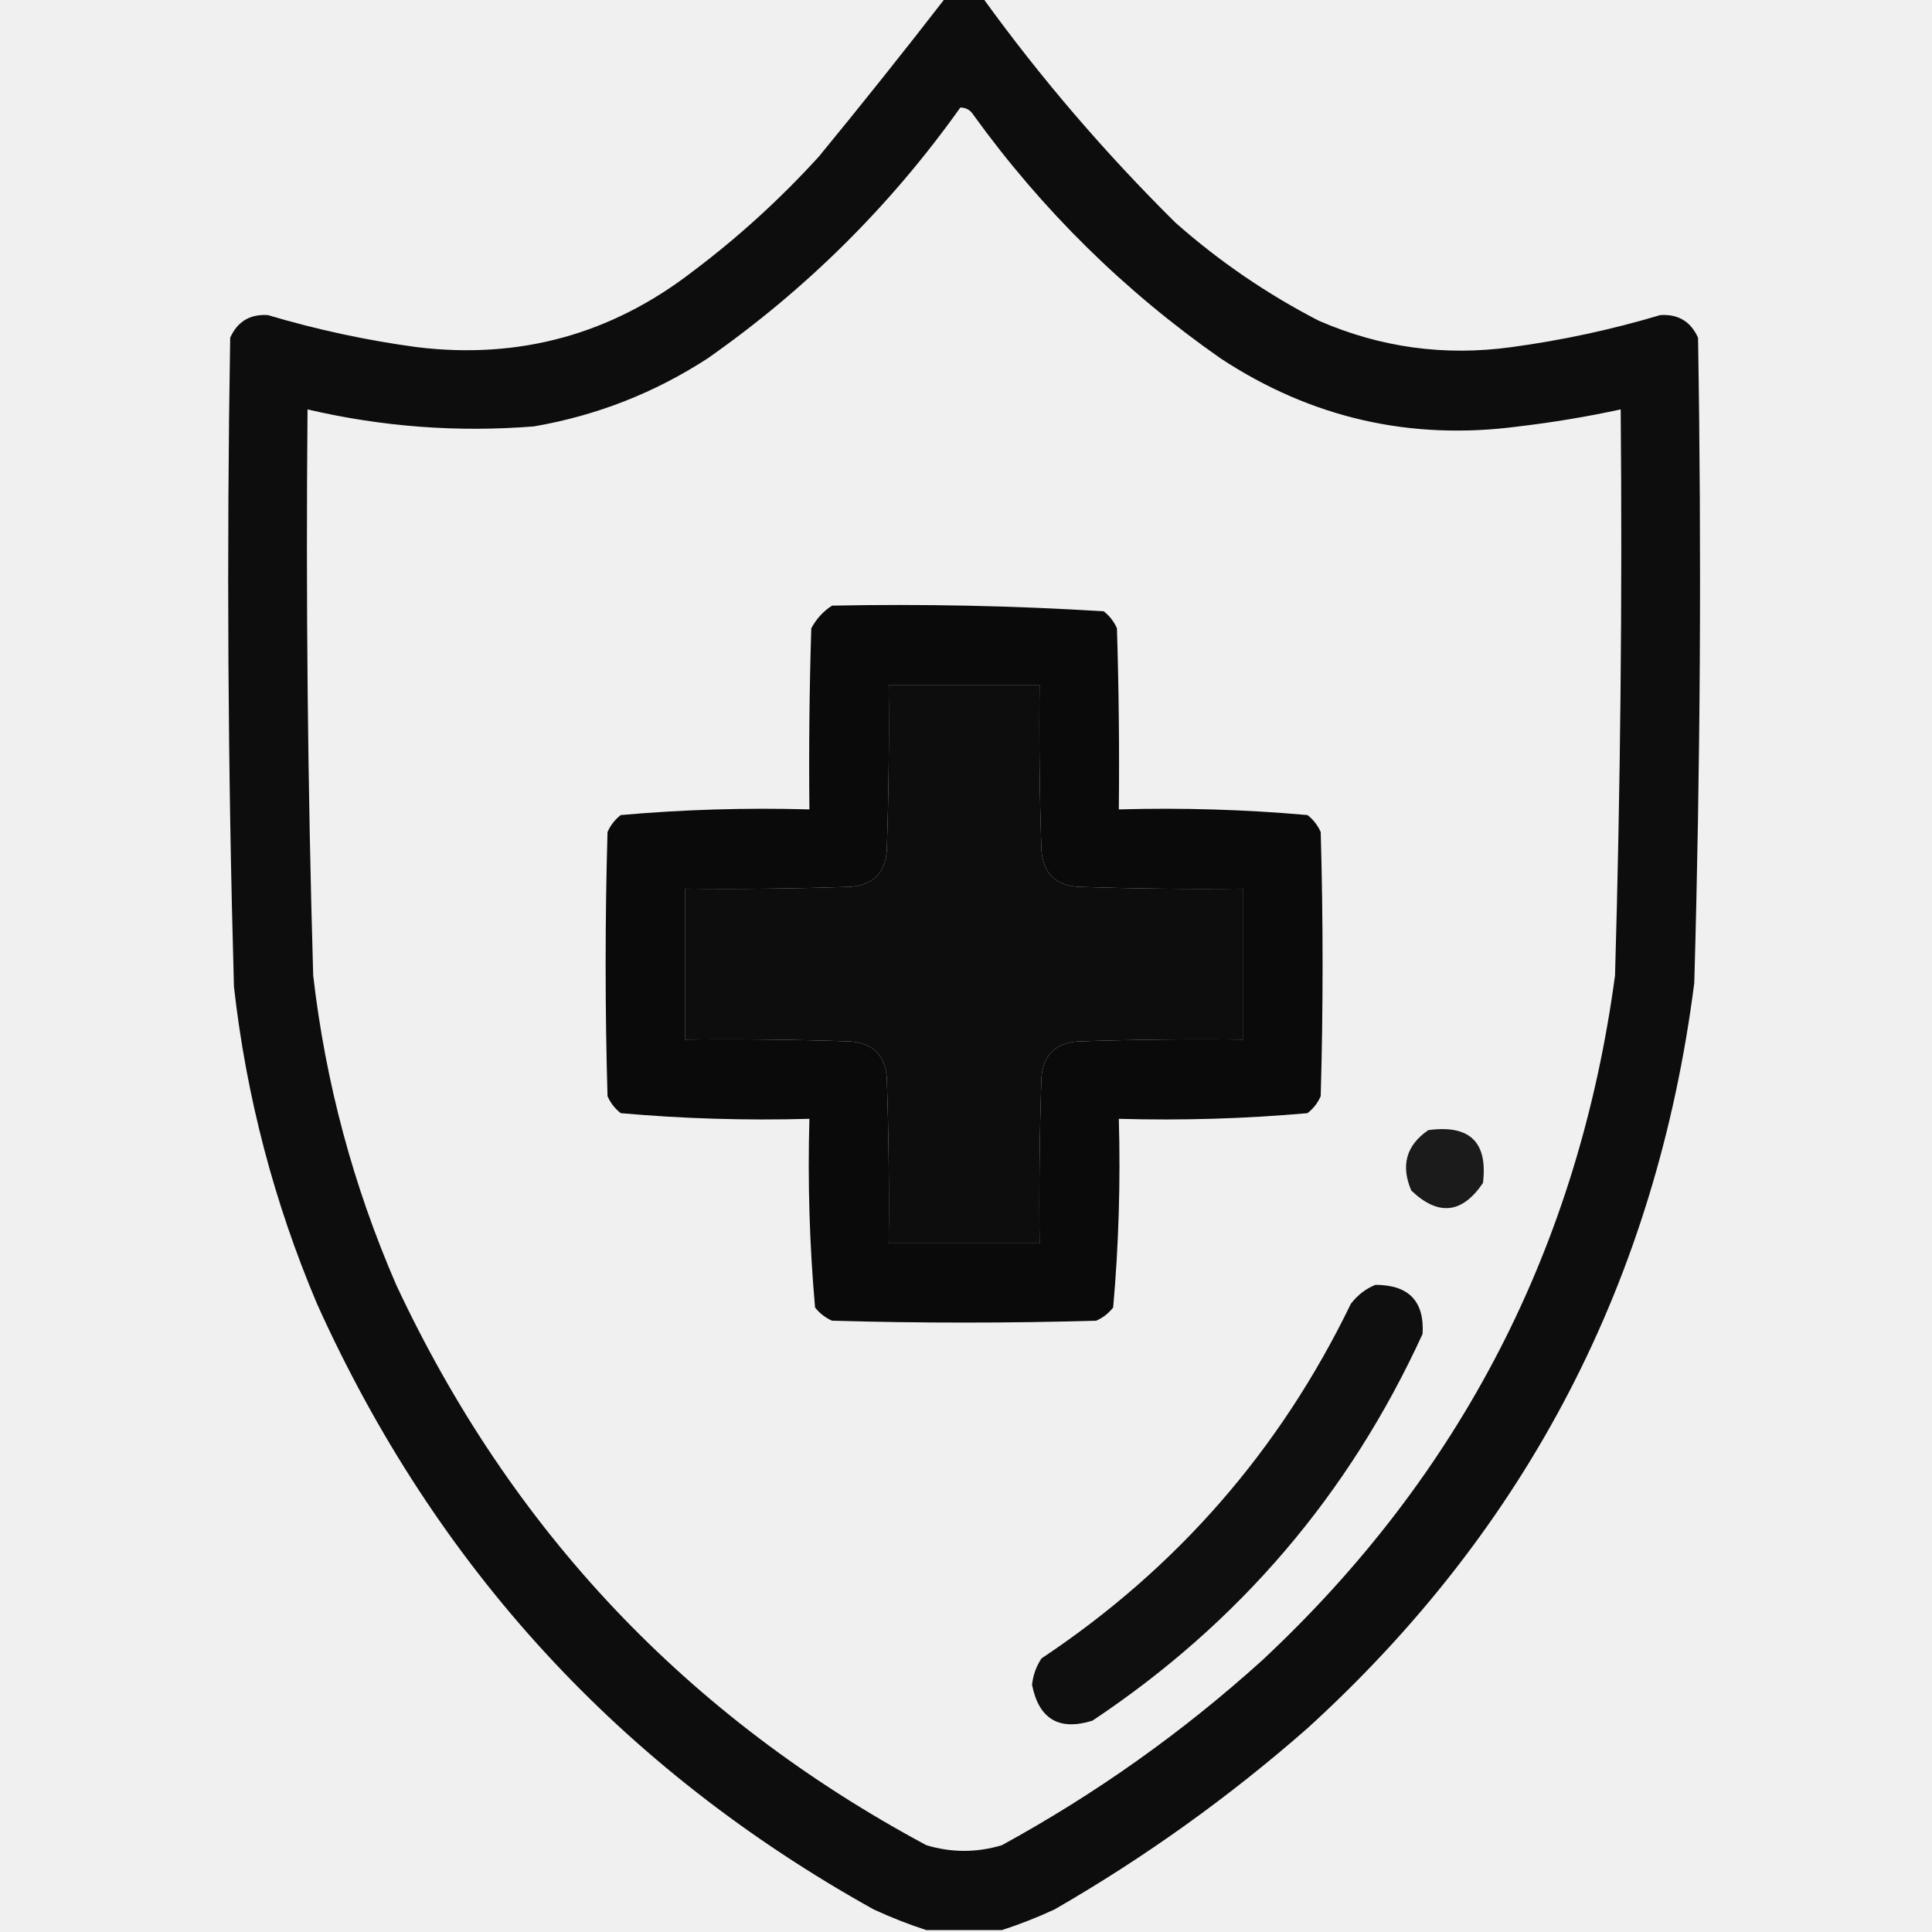
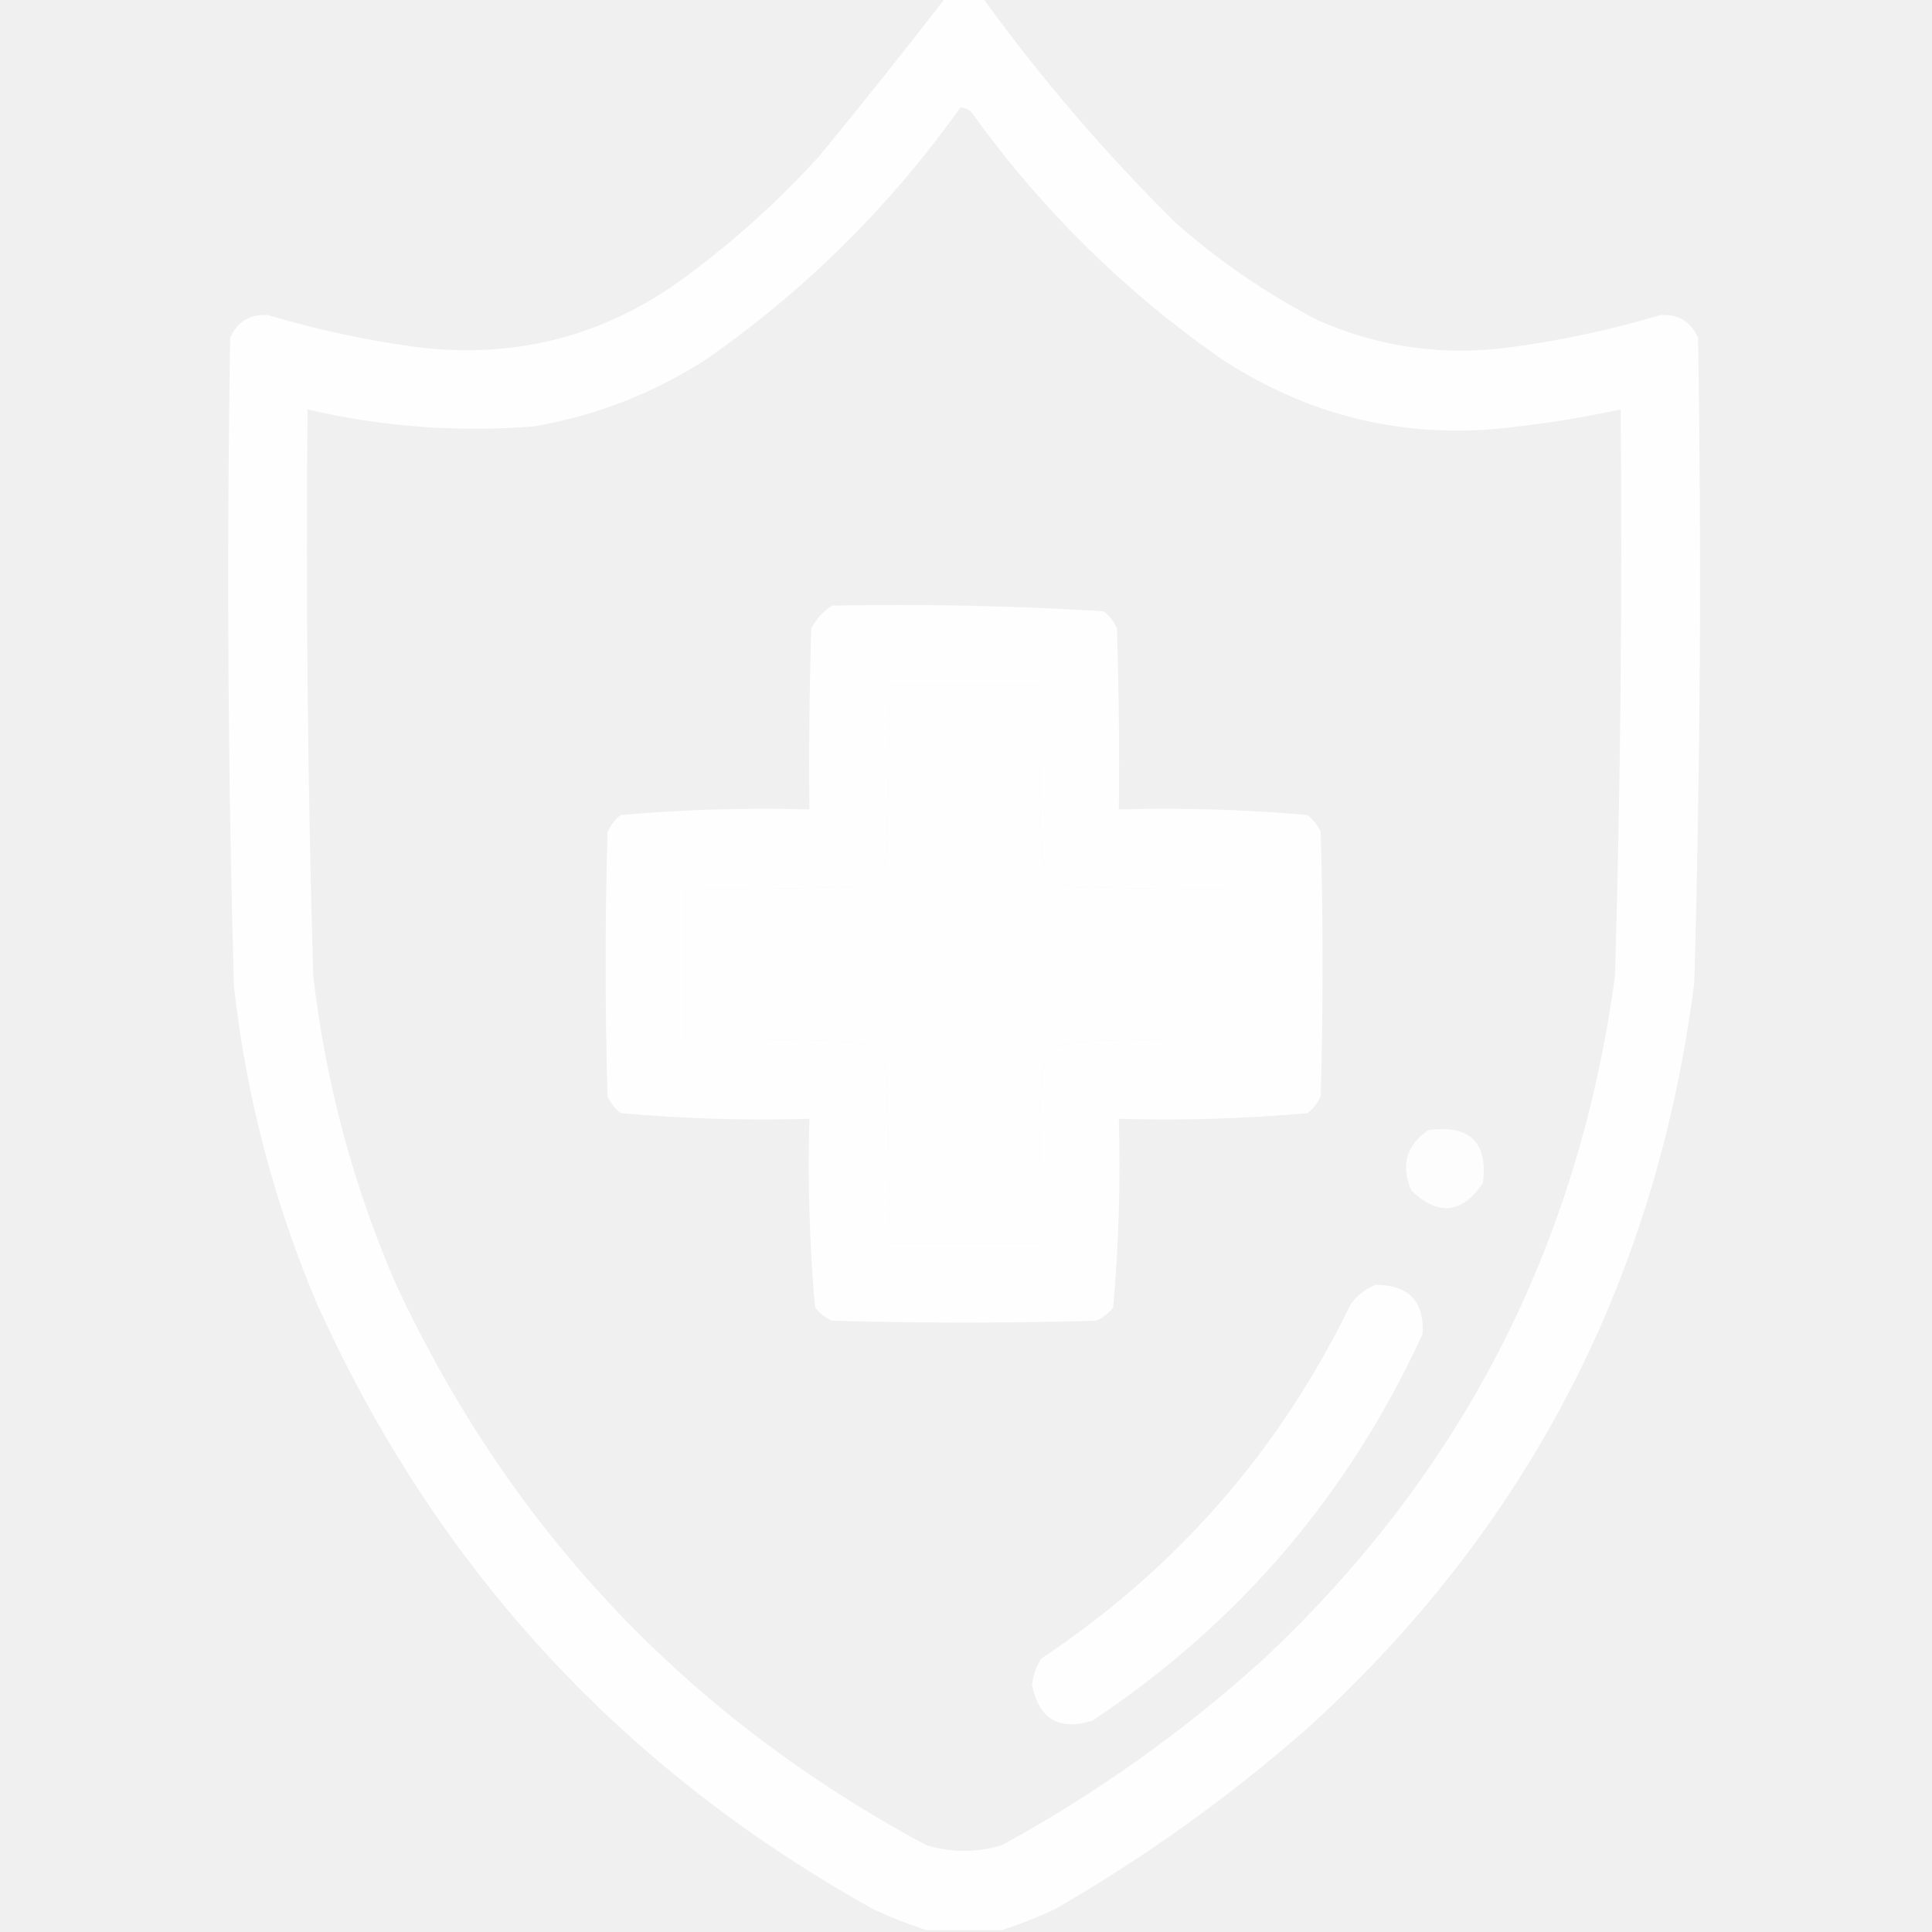
<svg xmlns="http://www.w3.org/2000/svg" version="1.1" width="512px" height="512px" style="shape-rendering:geometricPrecision; text-rendering:geometricPrecision; image-rendering:optimizeQuality; fill-rule:evenodd; clip-rule:evenodd">
  <g>
-     <path style="opacity:0.945" fill="currentColor" d="M 250.5,-0.5 C 253.833,-0.5 257.167,-0.5 260.5,-0.5C 275.734,20.588 292.734,40.422 311.5,59C 323.069,69.23 335.736,77.896 349.5,85C 365.808,92.098 382.808,94.431 400.5,92C 413.907,90.189 427.073,87.356 440,83.5C 444.732,83.198 448.065,85.198 450,89.5C 450.954,146.519 450.621,203.519 449,260.5C 438.955,339.098 404.788,404.931 346.5,458C 325.753,476.208 303.42,492.208 279.5,506C 274.841,508.158 270.175,509.991 265.5,511.5C 258.833,511.5 252.167,511.5 245.5,511.5C 240.825,509.991 236.159,508.158 231.5,506C 164.597,468.765 115.43,415.265 84,345.5C 72.604,318.584 65.271,290.584 62,261.5C 60.383,204.184 60.05,146.851 61,89.5C 62.935,85.198 66.268,83.198 71,83.5C 83.927,87.356 97.093,90.189 110.5,92C 137.618,95.291 161.952,88.624 183.5,72C 195.565,62.941 206.731,52.774 217,41.5C 228.441,27.576 239.608,13.576 250.5,-0.5 Z M 254.5,28.5 C 256.017,28.511 257.184,29.177 258,30.5C 276.208,55.708 298.041,77.208 323.5,95C 347.554,110.812 373.887,116.812 402.5,113C 411.586,111.93 420.586,110.43 429.5,108.5C 429.947,158.52 429.447,208.52 428,258.5C 418.344,330.317 387.177,390.817 334.5,440C 313.433,459.035 290.433,475.369 265.5,489C 258.833,491 252.167,491 245.5,489C 182.229,455.062 135.396,405.562 105,340.5C 93.611,314.278 86.277,286.944 83,258.5C 81.548,208.522 81.048,158.522 81.5,108.5C 101.244,113.114 121.244,114.614 141.5,113C 158.076,110.142 173.409,104.142 187.5,95C 213.667,76.666 236,54.499 254.5,28.5 Z M 235.5,181.5 C 248.833,181.5 262.167,181.5 275.5,181.5C 275.333,196.17 275.5,210.837 276,225.5C 276.5,231.333 279.667,234.5 285.5,235C 300.163,235.5 314.83,235.667 329.5,235.5C 329.5,248.833 329.5,262.167 329.5,275.5C 314.83,275.333 300.163,275.5 285.5,276C 279.667,276.5 276.5,279.667 276,285.5C 275.5,300.163 275.333,314.83 275.5,329.5C 262.167,329.5 248.833,329.5 235.5,329.5C 235.667,314.83 235.5,300.163 235,285.5C 234.5,279.667 231.333,276.5 225.5,276C 210.837,275.5 196.17,275.333 181.5,275.5C 181.5,262.167 181.5,248.833 181.5,235.5C 196.17,235.667 210.837,235.5 225.5,235C 231.333,234.5 234.5,231.333 235,225.5C 235.5,210.837 235.667,196.17 235.5,181.5 Z" />
+     <path style="opacity:0.945" fill="#ffffff" d="M 250.5,-0.5 C 253.833,-0.5 257.167,-0.5 260.5,-0.5C 275.734,20.588 292.734,40.422 311.5,59C 323.069,69.23 335.736,77.896 349.5,85C 365.808,92.098 382.808,94.431 400.5,92C 413.907,90.189 427.073,87.356 440,83.5C 444.732,83.198 448.065,85.198 450,89.5C 450.954,146.519 450.621,203.519 449,260.5C 438.955,339.098 404.788,404.931 346.5,458C 325.753,476.208 303.42,492.208 279.5,506C 274.841,508.158 270.175,509.991 265.5,511.5C 258.833,511.5 252.167,511.5 245.5,511.5C 240.825,509.991 236.159,508.158 231.5,506C 164.597,468.765 115.43,415.265 84,345.5C 72.604,318.584 65.271,290.584 62,261.5C 60.383,204.184 60.05,146.851 61,89.5C 62.935,85.198 66.268,83.198 71,83.5C 83.927,87.356 97.093,90.189 110.5,92C 137.618,95.291 161.952,88.624 183.5,72C 195.565,62.941 206.731,52.774 217,41.5C 228.441,27.576 239.608,13.576 250.5,-0.5 Z M 254.5,28.5 C 256.017,28.511 257.184,29.177 258,30.5C 276.208,55.708 298.041,77.208 323.5,95C 347.554,110.812 373.887,116.812 402.5,113C 411.586,111.93 420.586,110.43 429.5,108.5C 429.947,158.52 429.447,208.52 428,258.5C 418.344,330.317 387.177,390.817 334.5,440C 313.433,459.035 290.433,475.369 265.5,489C 258.833,491 252.167,491 245.5,489C 182.229,455.062 135.396,405.562 105,340.5C 93.611,314.278 86.277,286.944 83,258.5C 81.548,208.522 81.048,158.522 81.5,108.5C 101.244,113.114 121.244,114.614 141.5,113C 158.076,110.142 173.409,104.142 187.5,95C 213.667,76.666 236,54.499 254.5,28.5 Z M 235.5,181.5 C 248.833,181.5 262.167,181.5 275.5,181.5C 275.333,196.17 275.5,210.837 276,225.5C 276.5,231.333 279.667,234.5 285.5,235C 300.163,235.5 314.83,235.667 329.5,235.5C 329.5,248.833 329.5,262.167 329.5,275.5C 314.83,275.333 300.163,275.5 285.5,276C 279.667,276.5 276.5,279.667 276,285.5C 275.5,300.163 275.333,314.83 275.5,329.5C 262.167,329.5 248.833,329.5 235.5,329.5C 235.667,314.83 235.5,300.163 235,285.5C 234.5,279.667 231.333,276.5 225.5,276C 210.837,275.5 196.17,275.333 181.5,275.5C 181.5,262.167 181.5,248.833 181.5,235.5C 196.17,235.667 210.837,235.5 225.5,235C 231.333,234.5 234.5,231.333 235,225.5C 235.5,210.837 235.667,196.17 235.5,181.5 Z" />
  </g>
  <g>
-     <path style="opacity:0.957" fill="currentColor" d="M 220.5,160.5 C 244.59,160.02 268.59,160.52 292.5,162C 294.049,163.214 295.215,164.714 296,166.5C 296.5,182.497 296.667,198.497 296.5,214.5C 313.262,214.029 329.928,214.529 346.5,216C 348.049,217.214 349.215,218.714 350,220.5C 350.667,243.833 350.667,267.167 350,290.5C 349.215,292.286 348.049,293.786 346.5,295C 329.928,296.471 313.262,296.971 296.5,296.5C 296.971,313.262 296.471,329.928 295,346.5C 293.786,348.049 292.286,349.215 290.5,350C 267.167,350.667 243.833,350.667 220.5,350C 218.714,349.215 217.214,348.049 216,346.5C 214.529,329.928 214.029,313.262 214.5,296.5C 197.738,296.971 181.072,296.471 164.5,295C 162.951,293.786 161.785,292.286 161,290.5C 160.333,267.167 160.333,243.833 161,220.5C 161.785,218.714 162.951,217.214 164.5,216C 181.072,214.529 197.738,214.029 214.5,214.5C 214.333,198.497 214.5,182.497 215,166.5C 216.36,163.977 218.193,161.977 220.5,160.5 Z M 235.5,181.5 C 235.667,196.17 235.5,210.837 235,225.5C 234.5,231.333 231.333,234.5 225.5,235C 210.837,235.5 196.17,235.667 181.5,235.5C 181.5,248.833 181.5,262.167 181.5,275.5C 196.17,275.333 210.837,275.5 225.5,276C 231.333,276.5 234.5,279.667 235,285.5C 235.5,300.163 235.667,314.83 235.5,329.5C 248.833,329.5 262.167,329.5 275.5,329.5C 275.333,314.83 275.5,300.163 276,285.5C 276.5,279.667 279.667,276.5 285.5,276C 300.163,275.5 314.83,275.333 329.5,275.5C 329.5,262.167 329.5,248.833 329.5,235.5C 314.83,235.667 300.163,235.5 285.5,235C 279.667,234.5 276.5,231.333 276,225.5C 275.5,210.837 275.333,196.17 275.5,181.5C 262.167,181.5 248.833,181.5 235.5,181.5 Z" />
+     <path style="opacity:0.957" fill="#ffffff" d="M 220.5,160.5 C 244.59,160.02 268.59,160.52 292.5,162C 294.049,163.214 295.215,164.714 296,166.5C 296.5,182.497 296.667,198.497 296.5,214.5C 313.262,214.029 329.928,214.529 346.5,216C 348.049,217.214 349.215,218.714 350,220.5C 350.667,243.833 350.667,267.167 350,290.5C 349.215,292.286 348.049,293.786 346.5,295C 329.928,296.471 313.262,296.971 296.5,296.5C 296.971,313.262 296.471,329.928 295,346.5C 293.786,348.049 292.286,349.215 290.5,350C 267.167,350.667 243.833,350.667 220.5,350C 218.714,349.215 217.214,348.049 216,346.5C 214.529,329.928 214.029,313.262 214.5,296.5C 197.738,296.971 181.072,296.471 164.5,295C 162.951,293.786 161.785,292.286 161,290.5C 160.333,267.167 160.333,243.833 161,220.5C 161.785,218.714 162.951,217.214 164.5,216C 181.072,214.529 197.738,214.029 214.5,214.5C 214.333,198.497 214.5,182.497 215,166.5C 216.36,163.977 218.193,161.977 220.5,160.5 Z M 235.5,181.5 C 235.667,196.17 235.5,210.837 235,225.5C 234.5,231.333 231.333,234.5 225.5,235C 210.837,235.5 196.17,235.667 181.5,235.5C 181.5,248.833 181.5,262.167 181.5,275.5C 196.17,275.333 210.837,275.5 225.5,276C 231.333,276.5 234.5,279.667 235,285.5C 235.5,300.163 235.667,314.83 235.5,329.5C 248.833,329.5 262.167,329.5 275.5,329.5C 275.333,314.83 275.5,300.163 276,285.5C 276.5,279.667 279.667,276.5 285.5,276C 300.163,275.5 314.83,275.333 329.5,275.5C 329.5,262.167 329.5,248.833 329.5,235.5C 314.83,235.667 300.163,235.5 285.5,235C 279.667,234.5 276.5,231.333 276,225.5C 275.5,210.837 275.333,196.17 275.5,181.5C 262.167,181.5 248.833,181.5 235.5,181.5 Z" />
  </g>
  <g>
-     <path style="opacity:0.884" fill="currentColor" d="M 378.5,299.5 C 389.49,297.992 394.324,302.658 393,313.5C 387.485,321.668 381.152,322.334 374,315.5C 371.172,308.851 372.672,303.518 378.5,299.5 Z" />
+     <path style="opacity:0.884" fill="#ffffff" d="M 378.5,299.5 C 389.49,297.992 394.324,302.658 393,313.5C 387.485,321.668 381.152,322.334 374,315.5C 371.172,308.851 372.672,303.518 378.5,299.5 Z" />
  </g>
  <g>
-     <path style="opacity:0.934" fill="currentColor" d="M 364.5,340.5 C 373.336,340.5 377.503,344.834 377,353.5C 357.567,395.936 328.4,430.103 289.5,456C 280.653,458.743 275.32,455.577 273.5,446.5C 273.763,443.972 274.596,441.639 276,439.5C 311.876,415.623 339.21,384.29 358,345.5C 359.805,343.174 361.972,341.508 364.5,340.5 Z" />
+     <path style="opacity:0.934" fill="#ffffff" d="M 364.5,340.5 C 373.336,340.5 377.503,344.834 377,353.5C 357.567,395.936 328.4,430.103 289.5,456C 280.653,458.743 275.32,455.577 273.5,446.5C 273.763,443.972 274.596,441.639 276,439.5C 311.876,415.623 339.21,384.29 358,345.5C 359.805,343.174 361.972,341.508 364.5,340.5 Z" />
  </g>
</svg>
